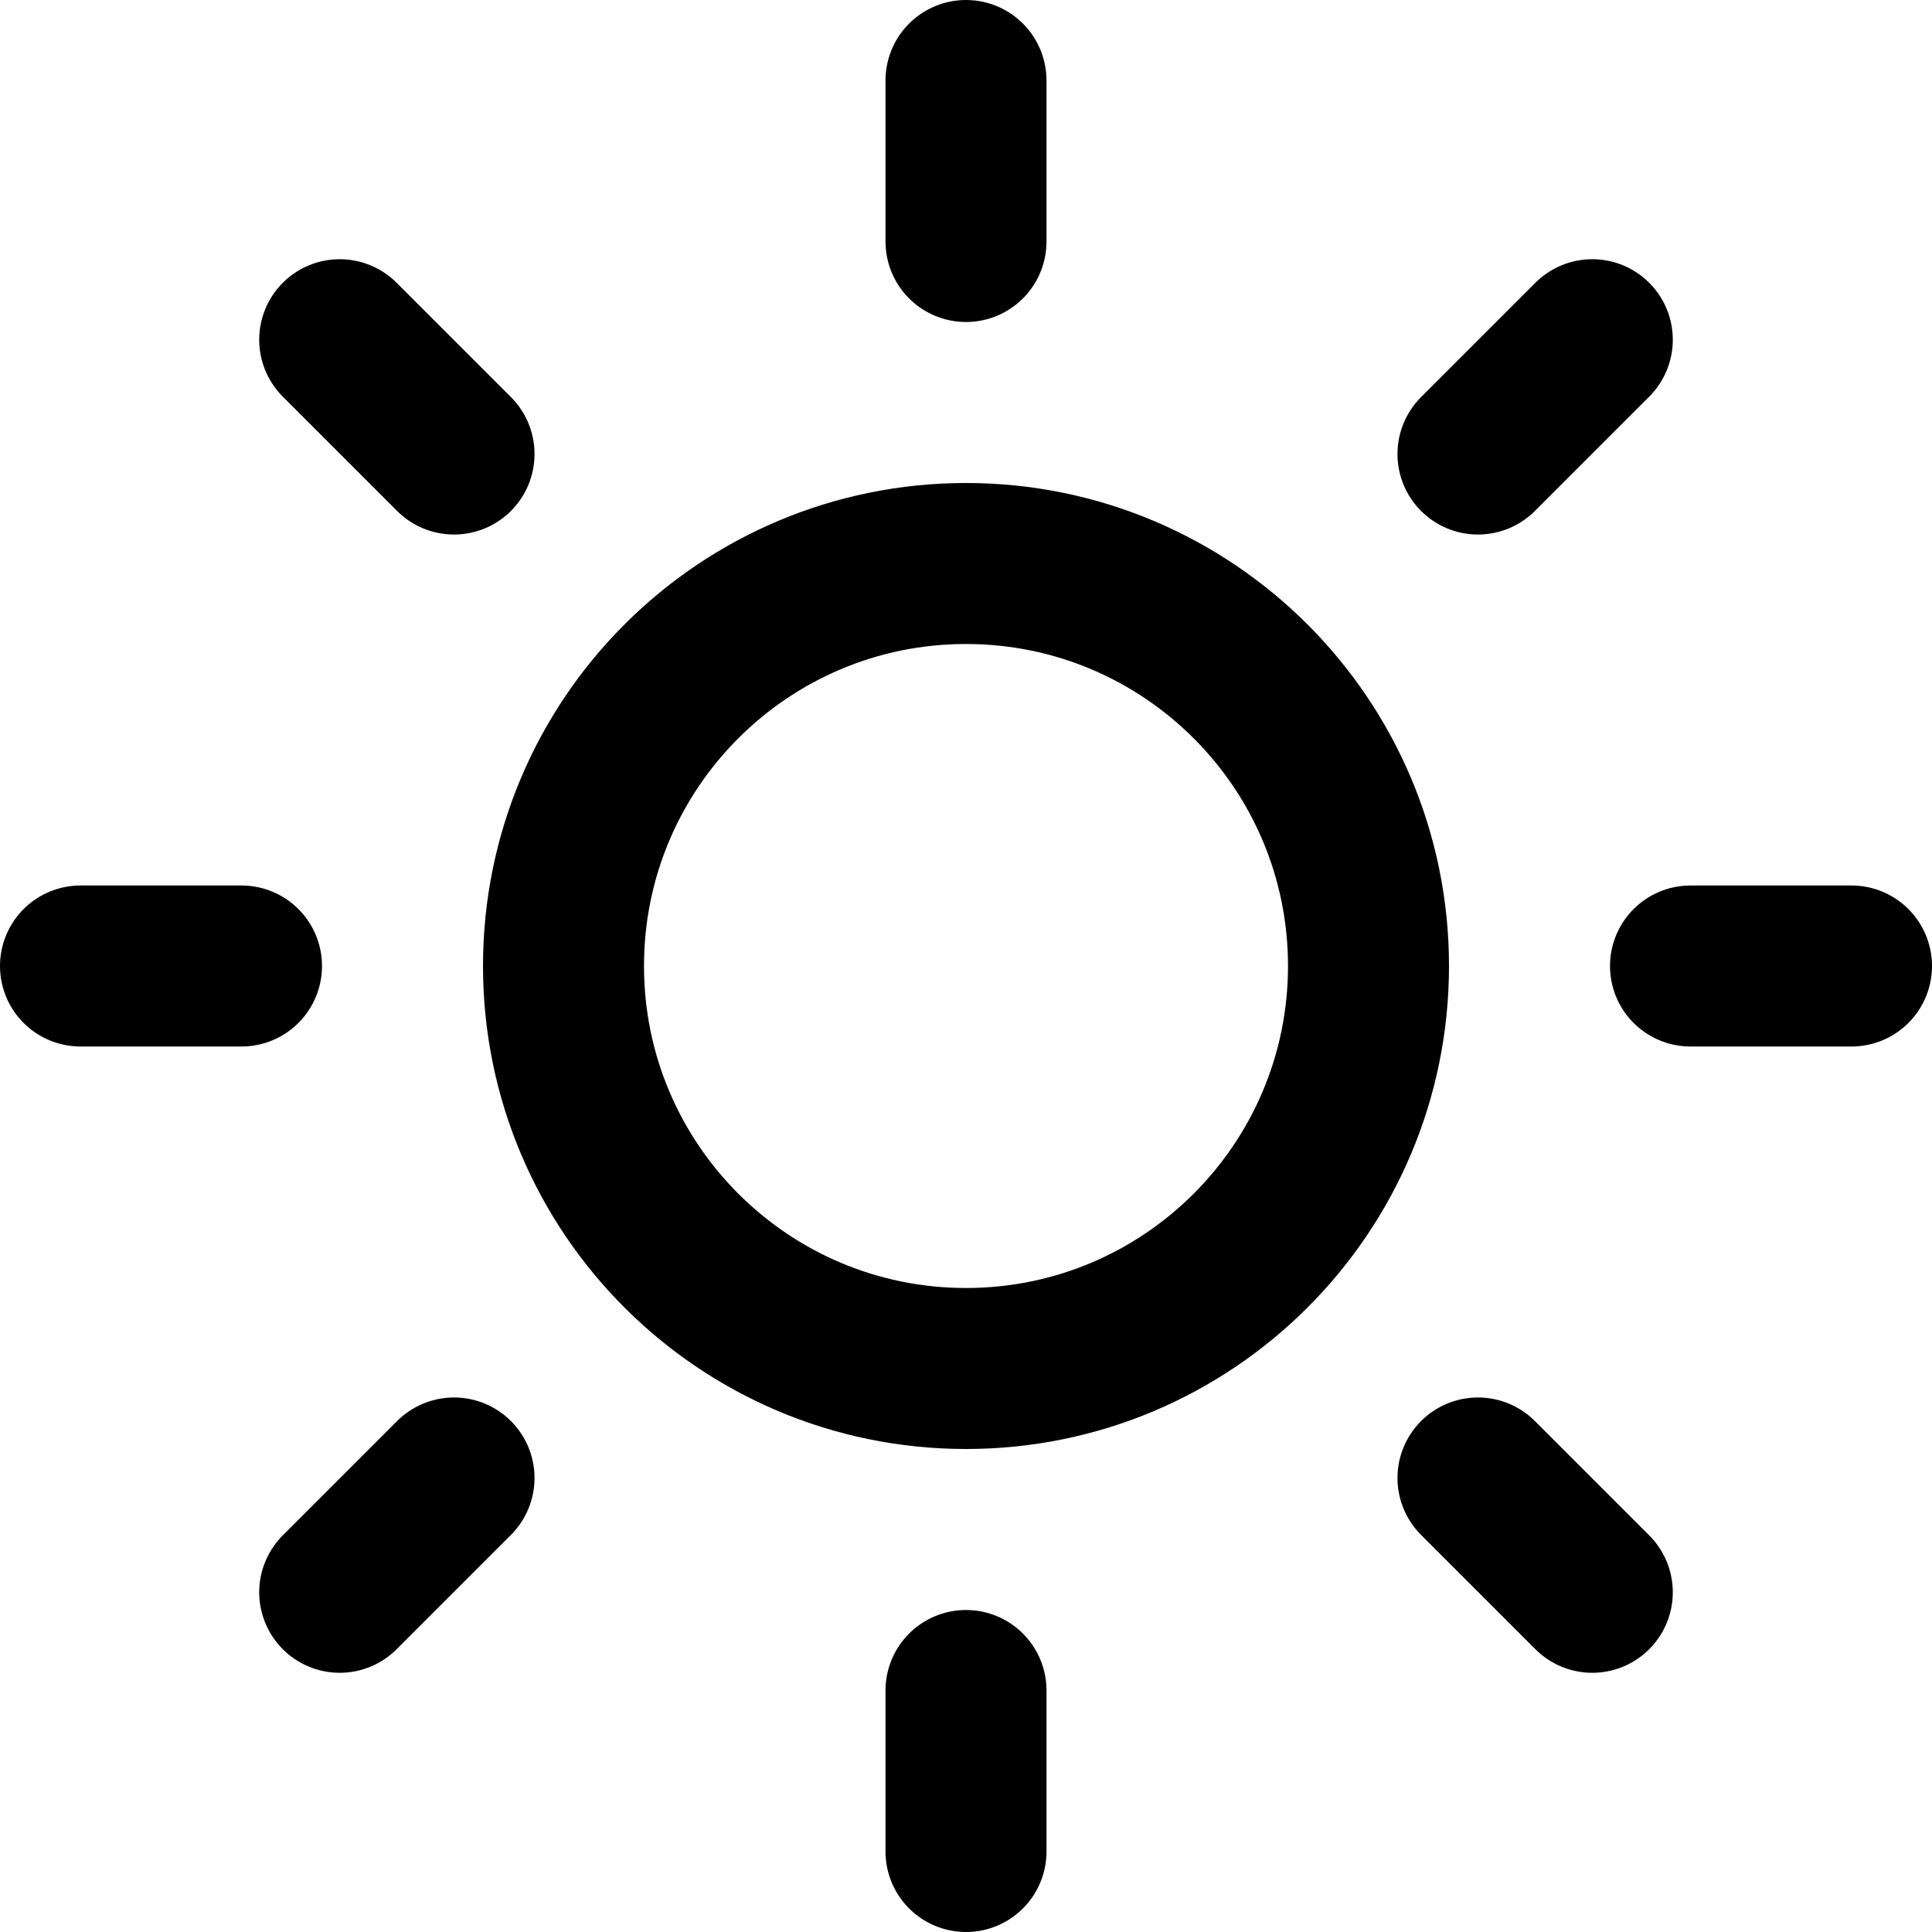
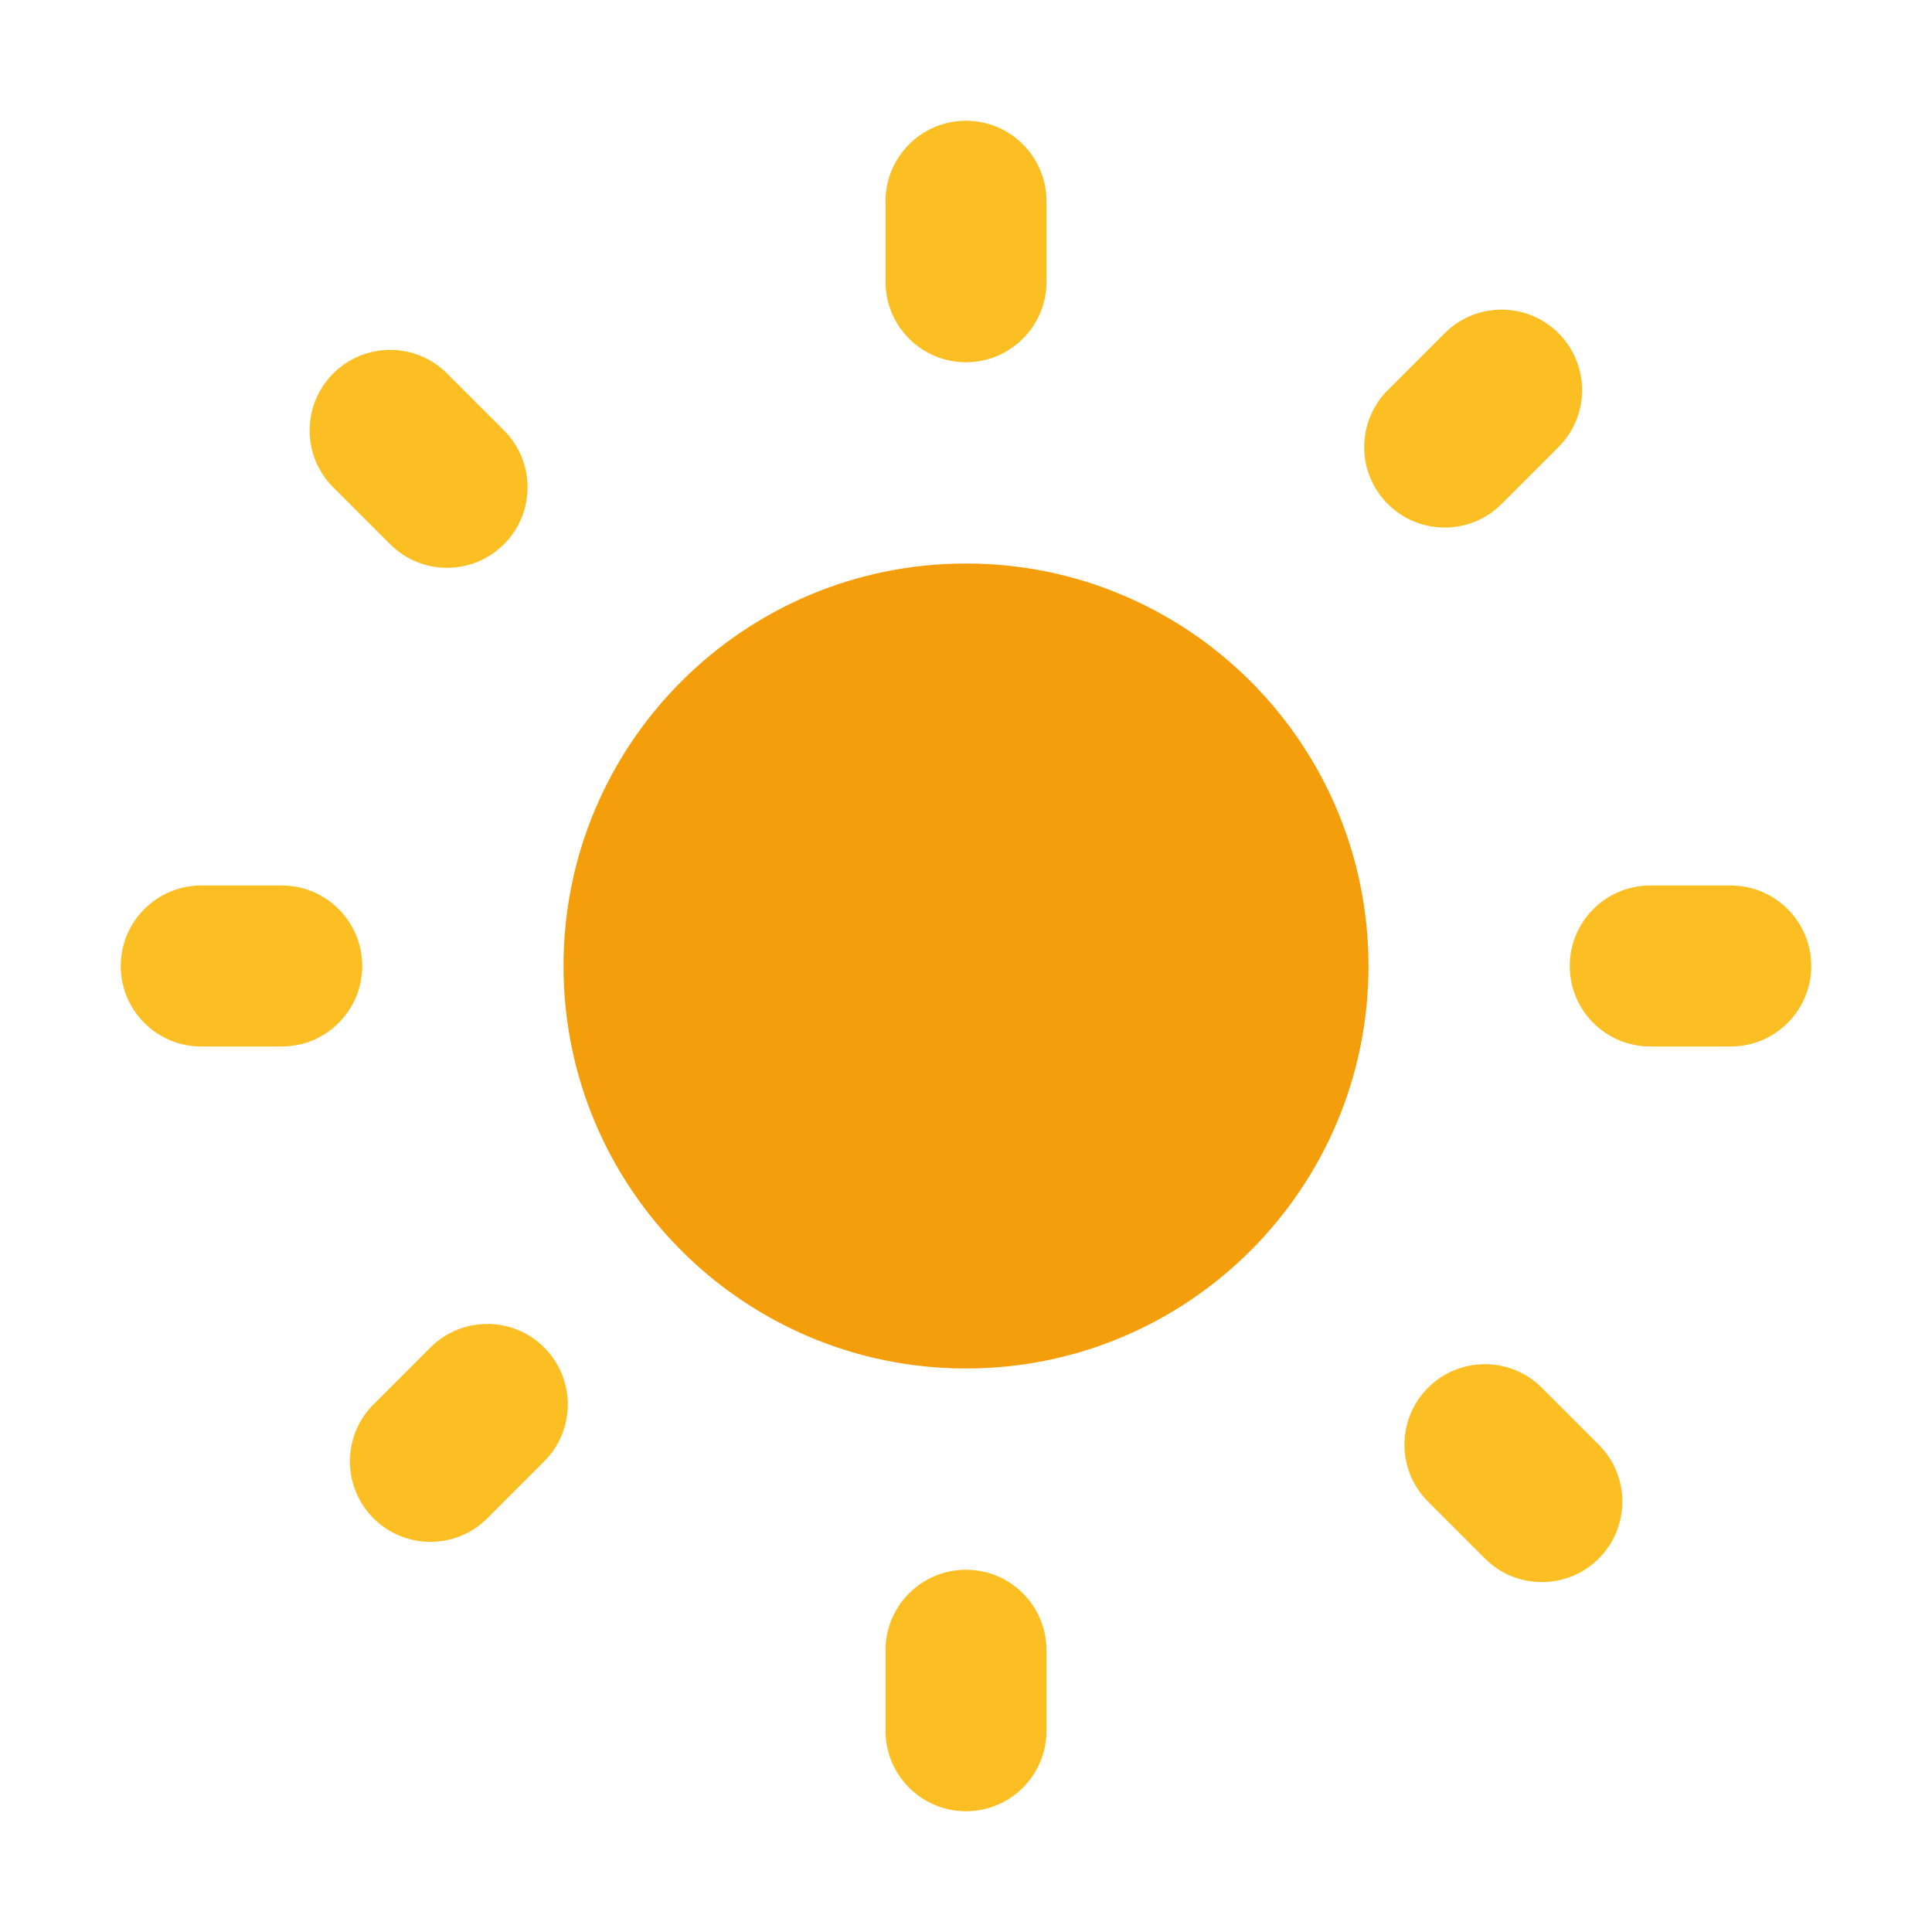
- <svg xmlns="http://www.w3.org/2000/svg" width="24" height="24" viewBox="0 0 24 24" fill="none" stroke="currentColor" stroke-width="2" stroke-linecap="round" stroke-linejoin="round">
-   <circle cx="12" cy="12" r="5" />
-   <line x1="12" y1="1" x2="12" y2="3" />
-   <line x1="12" y1="21" x2="12" y2="23" />
-   <line x1="4.22" y1="4.22" x2="5.64" y2="5.64" />
-   <line x1="18.36" y1="18.36" x2="19.78" y2="19.78" />
-   <line x1="1" y1="12" x2="3" y2="12" />
-   <line x1="21" y1="12" x2="23" y2="12" />
-   <line x1="4.22" y1="19.78" x2="5.64" y2="18.36" />
-   <line x1="18.36" y1="5.64" x2="19.78" y2="4.22" />
+ <svg xmlns="http://www.w3.org/2000/svg" viewBox="0 0 24 24" width="24" height="24">
+   <circle fill="#F59E0B" cx="12" cy="12" r="5" />
+   <rect fill="#FBBF24" x="11" y="1.5" width="2" height="3" rx="1" />
+   <rect fill="#FBBF24" x="11" y="19.5" width="2" height="3" rx="1" />
+   <rect fill="#FBBF24" x="1.5" y="11" width="3" height="2" rx="1" />
+   <rect fill="#FBBF24" x="19.5" y="11" width="3" height="2" rx="1" />
+   <rect fill="#FBBF24" x="4.2" y="4.2" width="2" height="3" rx="1" transform="rotate(-45 5.2 5.7)" />
+   <rect fill="#FBBF24" x="17.8" y="16.8" width="2" height="3" rx="1" transform="rotate(-45 18.8 18.3)" />
+   <rect fill="#FBBF24" x="16.8" y="4.2" width="3" height="2" rx="1" transform="rotate(-45 18.3 5.2)" />
+   <rect fill="#FBBF24" x="4.2" y="16.8" width="3" height="2" rx="1" transform="rotate(-45 5.7 17.8)" />
</svg>
